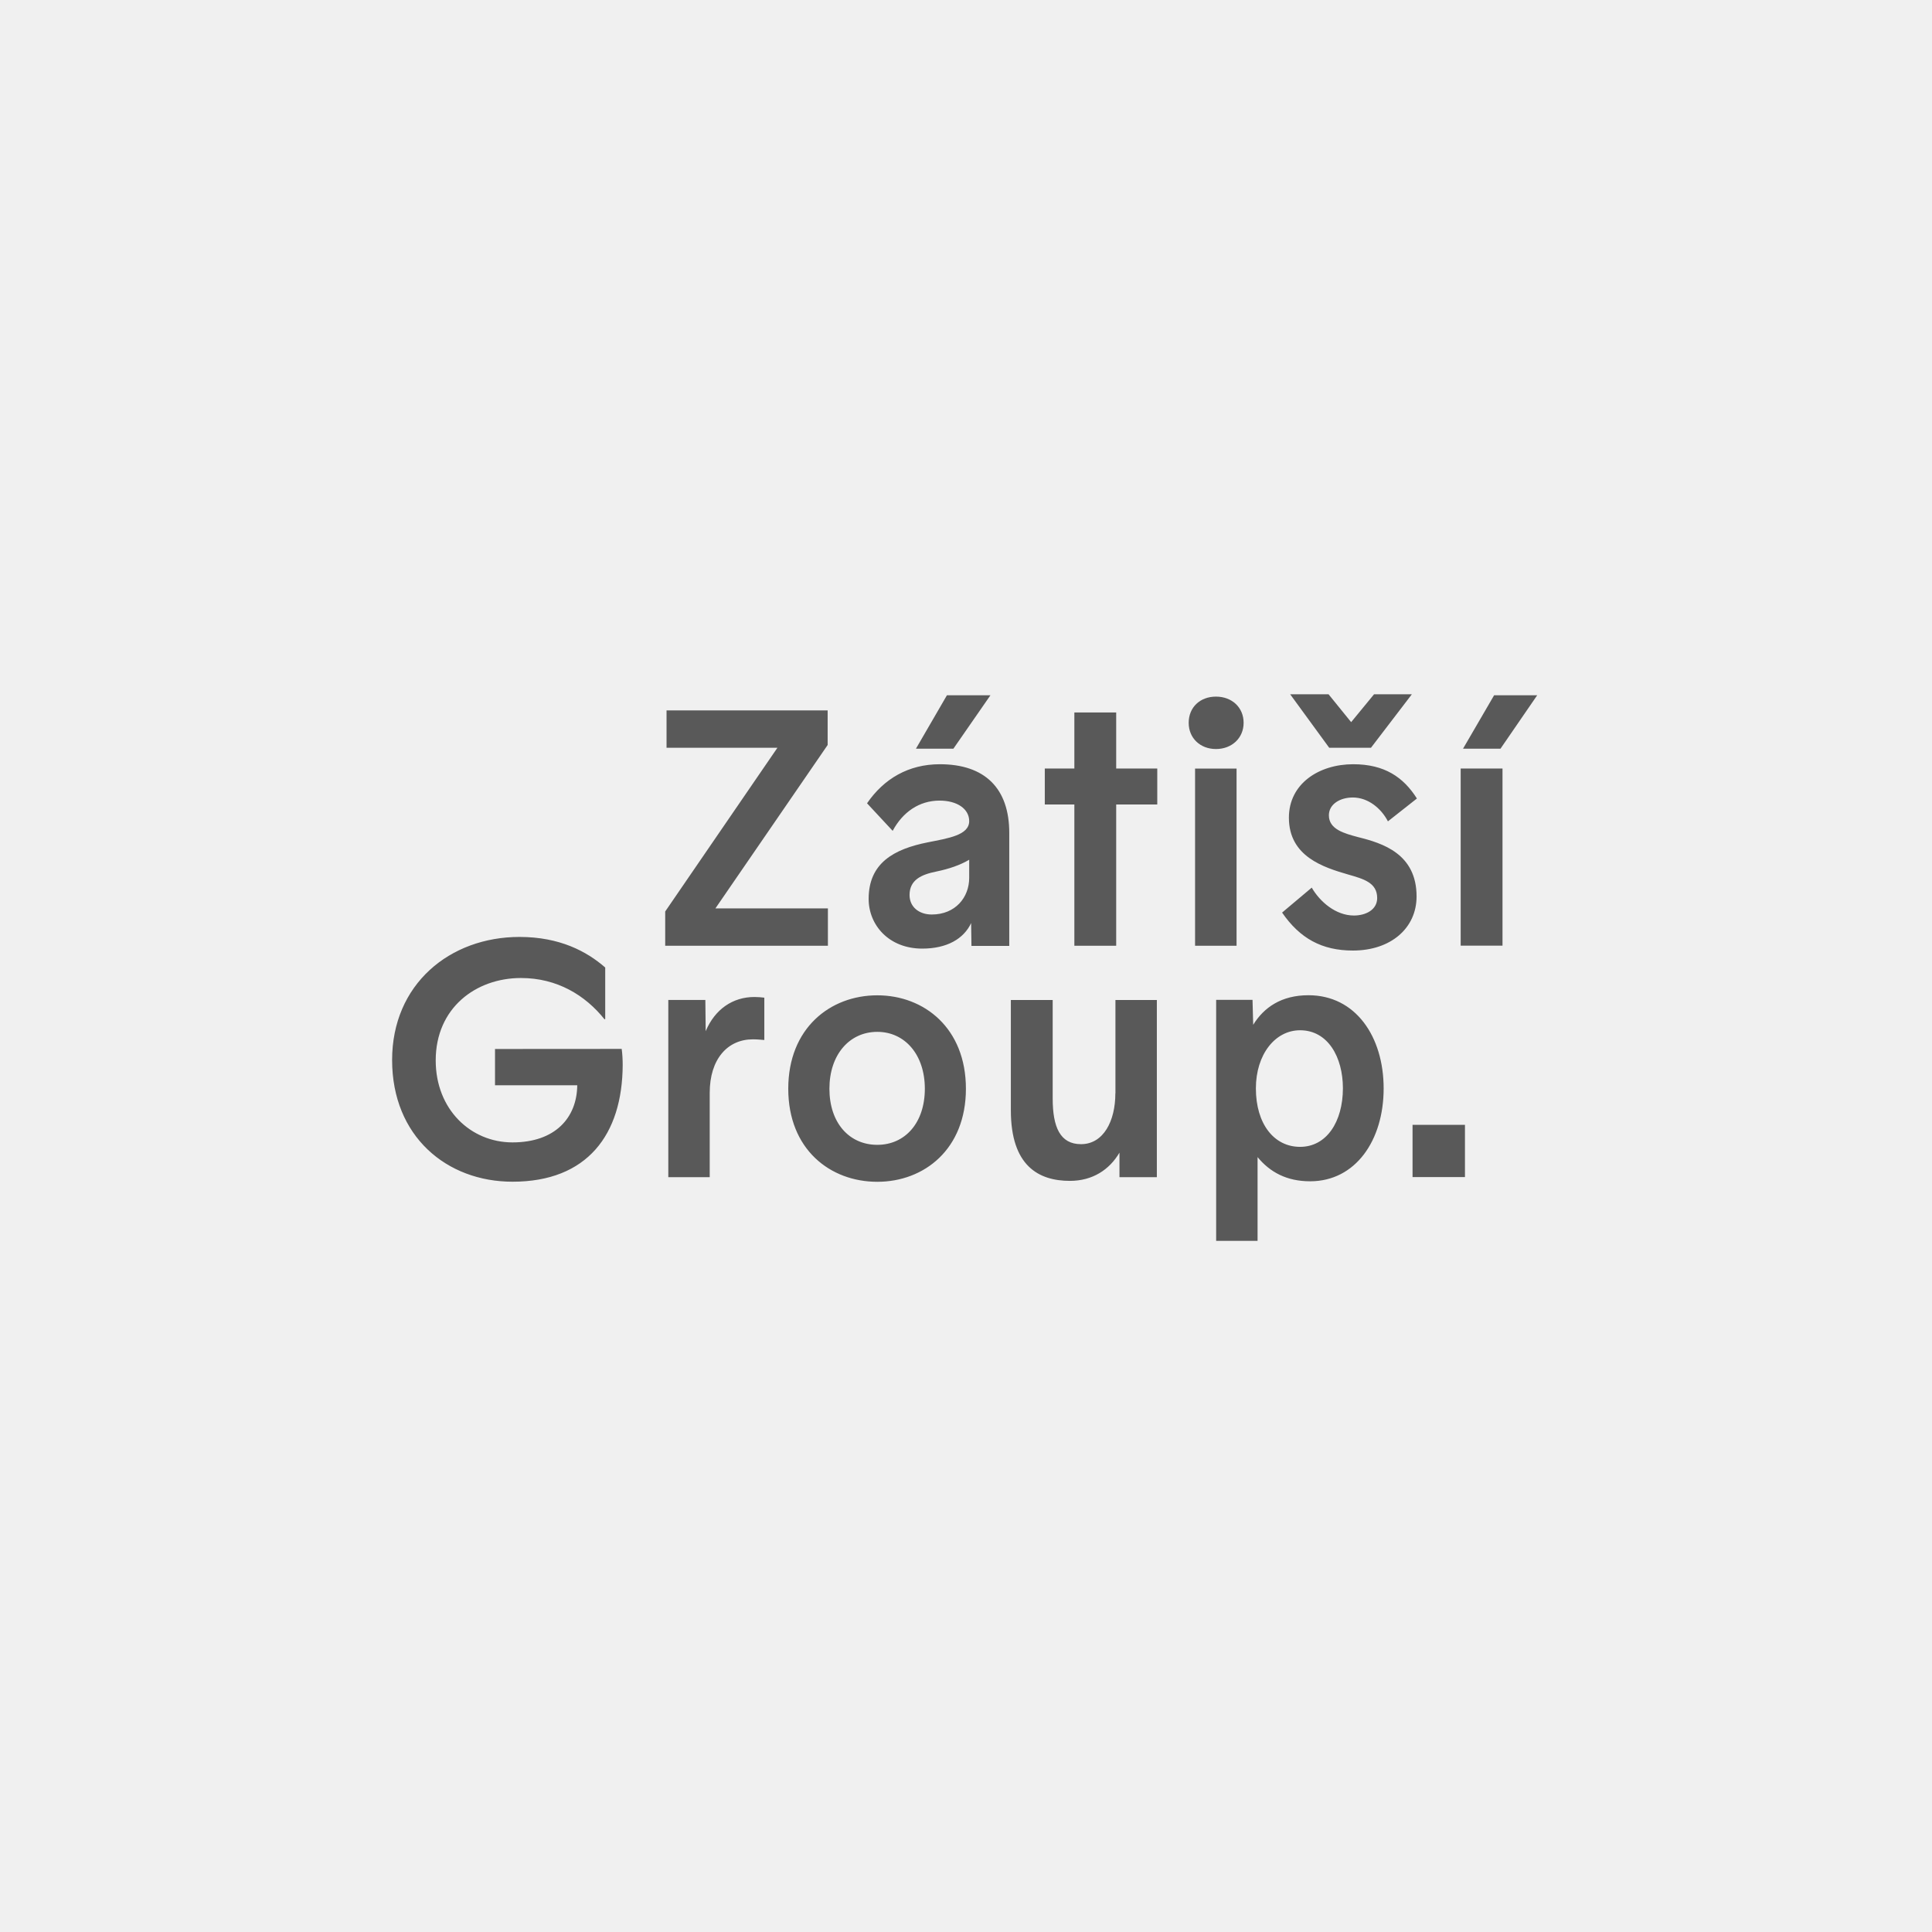
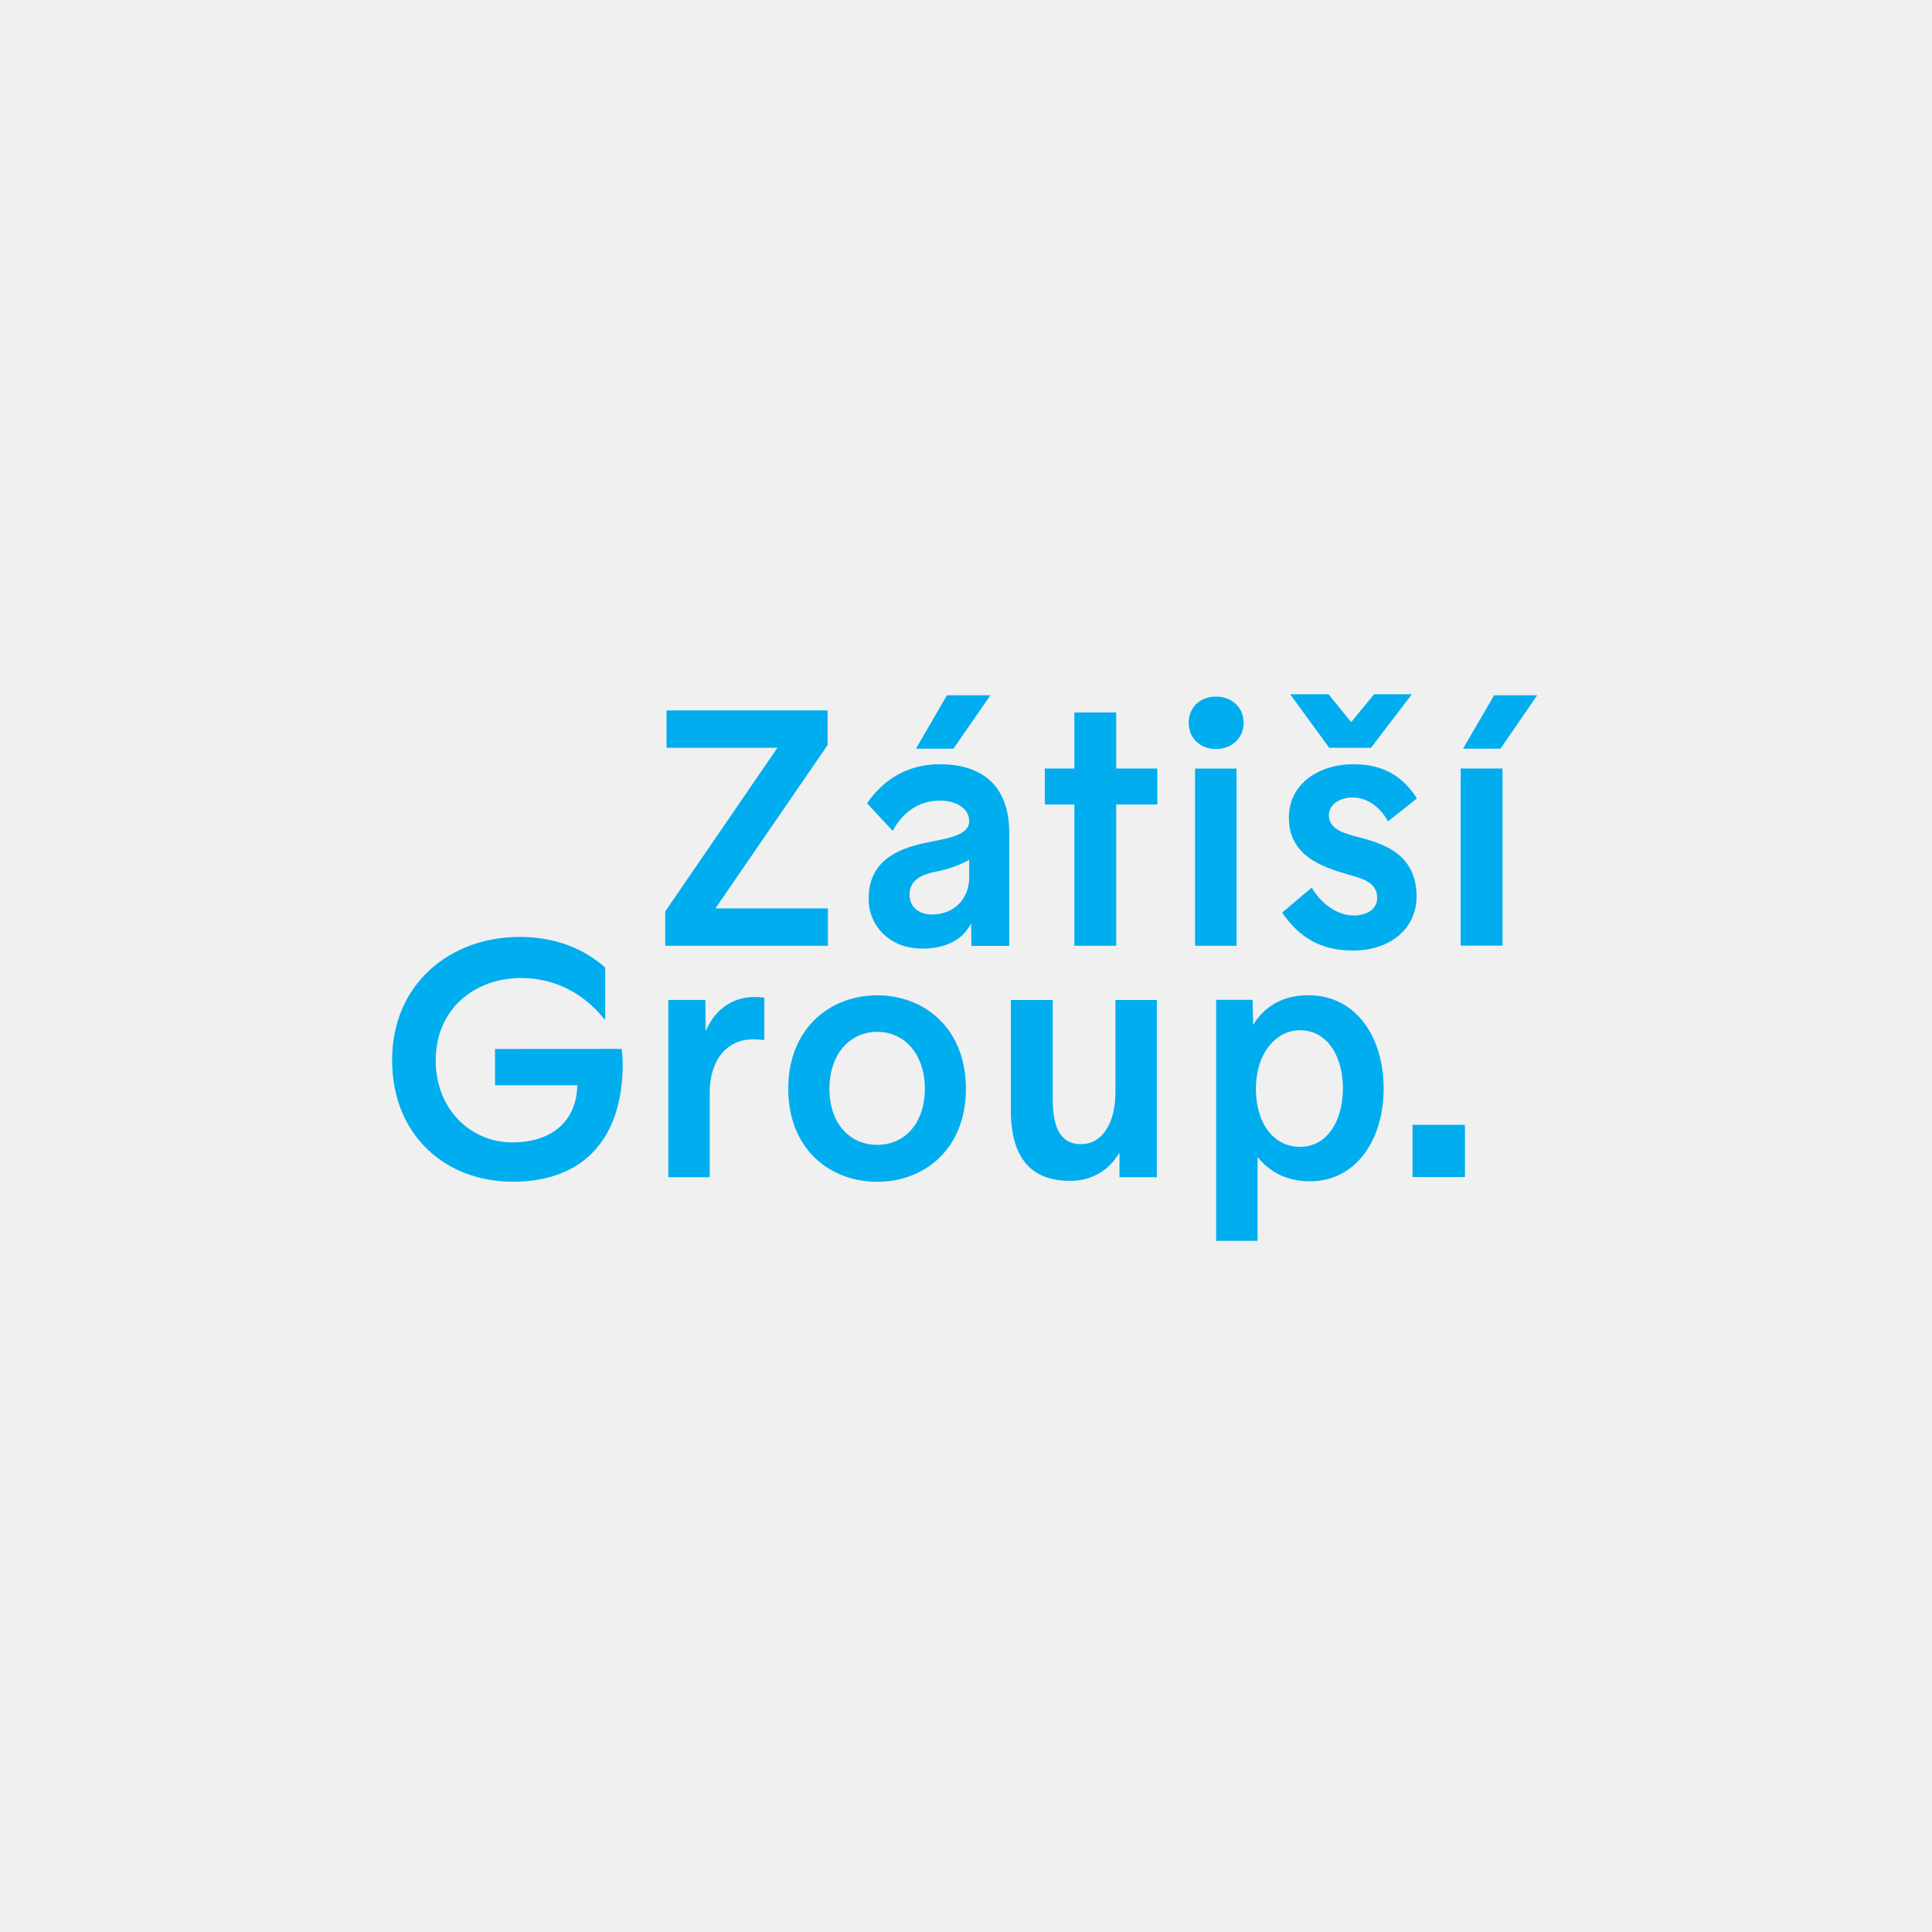
<svg xmlns="http://www.w3.org/2000/svg" width="230" height="230" viewBox="0 0 230 230" fill="none">
-   <path d="M98.56 108.14H85.17L98.53 88.69V84.57H79.35V89.02H92.55L79.19 108.51V112.59H98.56V108.14ZM111.89 90.98C108.16 90.98 105.23 92.7 103.22 95.63L106.27 98.91C107.47 96.67 109.44 95.31 111.85 95.31C113.97 95.31 115.38 96.31 115.38 97.75C115.38 99.43 112.89 99.79 110.44 100.28C106.43 101.08 103.41 102.73 103.41 107.01C103.41 110.13 105.82 112.93 109.79 112.93C112.72 112.93 114.73 111.77 115.61 109.89L115.65 112.61H120.15V99.18C120.16 93.82 117.22 90.98 111.89 90.98ZM115.38 104.51C115.38 106.83 113.74 108.87 110.92 108.87C109.43 108.87 108.28 107.99 108.28 106.55C108.28 104.75 109.68 104.11 111.49 103.75C112.98 103.44 114.3 102.99 115.38 102.35V104.51ZM117.91 82.77H112.73L109.04 89.13H113.5L117.91 82.77ZM132.88 84.82H127.9V91.49H124.38V95.77H127.9V112.59H132.88V95.77H137.77V91.49H132.88V84.82ZM144.76 89.17C146.65 89.17 148.05 87.86 148.05 86.05C148.05 84.21 146.65 82.93 144.76 82.93C142.87 82.93 141.51 84.2 141.51 86.05C141.51 87.86 142.87 89.17 144.76 89.17ZM142.27 91.5H147.21V112.59H142.27V91.5ZM163.21 89.02L168.08 82.65H163.58L160.85 85.97L158.16 82.65H153.59L158.24 89.02H163.21ZM161.69 99.66C160.05 99.22 158.2 98.74 158.2 97.06C158.2 95.74 159.52 94.94 161.05 94.94C162.86 94.94 164.42 96.22 165.23 97.78L168.68 95.06C167.08 92.53 164.83 90.98 161.1 90.98C157.01 90.98 153.44 93.3 153.44 97.34C153.44 101.98 157.58 103.26 160.5 104.11C162.31 104.63 163.95 105.07 163.95 106.91C163.95 108.31 162.59 108.99 161.18 108.99C159.02 108.99 157.13 107.35 156.16 105.67L152.63 108.64C154.75 111.72 157.37 113.16 161.06 113.16C165.59 113.16 168.64 110.48 168.64 106.72C168.64 101.63 164.58 100.38 161.69 99.66ZM183 82.77H177.87L174.17 89.13H178.63L183 82.77ZM173.89 91.49H178.87V112.58H173.89V91.49ZM58.93 124.88V129.2H68.72C68.68 133.05 66.11 136 61.01 136C56.03 136 51.87 132.07 51.87 126.24C51.87 119.99 56.65 116.43 62.02 116.43C66.32 116.43 69.68 118.48 71.97 121.35L72.05 121.31V115.18C69.85 113.26 66.63 111.54 61.85 111.54C53.54 111.54 46.68 117.18 46.68 126.19C46.68 135.28 53.18 140.68 61.01 140.68C69.92 140.68 74.09 135.07 74.13 126.79C74.13 126.19 74.09 125.39 74.01 124.87L58.93 124.88ZM84.01 122.76L83.97 119.04H79.56V140.14H84.49V130.09C84.49 126.09 86.61 123.73 89.63 123.73C90.19 123.73 90.55 123.78 90.99 123.81V118.77C90.67 118.73 90.23 118.69 89.83 118.69C87.23 118.68 85.1 120.16 84.01 122.76ZM104.44 118.49C98.82 118.49 93.84 122.41 93.84 129.61C93.84 136.82 98.82 140.69 104.44 140.69C110.02 140.69 114.99 136.81 114.99 129.61C114.99 122.4 110.02 118.49 104.44 118.49ZM104.44 136.29C101.11 136.29 98.74 133.69 98.74 129.61C98.74 125.57 101.11 122.84 104.44 122.84C107.73 122.84 110.1 125.56 110.1 129.61C110.1 133.69 107.73 136.29 104.44 136.29ZM132.78 130.17C132.78 133.45 131.37 136.21 128.69 136.21C126.2 136.21 125.32 134.17 125.32 130.77V119.05H120.34V132.18C120.34 138.78 123.63 140.58 127.37 140.58C130.06 140.58 132.07 139.26 133.27 137.22V140.14H137.72V119.05H132.79V130.17H132.78ZM155.77 118.48C152.56 118.48 150.47 119.92 149.19 122L149.11 119.03H144.78V147.72H149.71V137.75C151.2 139.56 153.2 140.63 155.97 140.63C161.38 140.63 164.72 135.75 164.72 129.58C164.72 123.4 161.38 118.48 155.77 118.48ZM154.77 136.53C151.68 136.53 149.51 133.81 149.51 129.57C149.51 125.53 151.8 122.65 154.77 122.65C158.06 122.65 159.87 125.81 159.87 129.57C159.86 133.53 157.94 136.53 154.77 136.53ZM168.16 133.91H174.4V140.13H168.16V133.91Z" fill="#595959" />
+   <g clip-path="url(#clip0_298_8603)">
+     <path d="M98.56 108.14H85.17L98.53 88.69V84.57H79.35V89.02H92.55L79.19 108.51V112.59H98.56V108.14ZM111.89 90.98C108.16 90.98 105.23 92.7 103.22 95.63L106.27 98.91C107.47 96.67 109.44 95.31 111.85 95.31C113.97 95.31 115.38 96.31 115.38 97.75C115.38 99.43 112.89 99.79 110.44 100.28C106.43 101.08 103.41 102.73 103.41 107.01C103.41 110.13 105.82 112.93 109.79 112.93C112.72 112.93 114.73 111.77 115.61 109.89L115.65 112.61H120.15V99.18C120.16 93.82 117.22 90.98 111.89 90.98ZM115.38 104.51C115.38 106.83 113.74 108.87 110.92 108.87C109.43 108.87 108.28 107.99 108.28 106.55C108.28 104.75 109.68 104.11 111.49 103.75C112.98 103.44 114.3 102.99 115.38 102.35V104.51ZM117.91 82.77H112.73L109.04 89.13H113.5L117.91 82.77ZM132.88 84.82H127.9V91.49H124.38V95.77H127.9V112.59H132.88V95.77H137.77V91.49H132.88V84.82ZM144.76 89.17C146.65 89.17 148.05 87.86 148.05 86.05C148.05 84.21 146.65 82.93 144.76 82.93C142.87 82.93 141.51 84.2 141.51 86.05C141.51 87.86 142.87 89.17 144.76 89.17ZM142.27 91.5H147.21V112.59H142.27V91.5ZM163.21 89.02L168.08 82.65H163.58L160.85 85.97L158.16 82.65H153.59L158.24 89.02H163.21ZM161.69 99.66C160.05 99.22 158.2 98.74 158.2 97.06C158.2 95.74 159.52 94.94 161.05 94.94C162.86 94.94 164.42 96.22 165.23 97.78L168.68 95.06C167.08 92.53 164.83 90.98 161.1 90.98C157.01 90.98 153.44 93.3 153.44 97.34C153.44 101.98 157.58 103.26 160.5 104.11C162.31 104.63 163.95 105.07 163.95 106.91C163.95 108.31 162.59 108.99 161.18 108.99C159.02 108.99 157.13 107.35 156.16 105.67L152.63 108.64C154.75 111.72 157.37 113.16 161.06 113.16C165.59 113.16 168.64 110.48 168.64 106.72C168.64 101.63 164.58 100.38 161.69 99.66ZM183 82.77H177.87L174.17 89.13H178.63L183 82.77ZM173.89 91.49H178.87V112.58H173.89V91.49ZM58.93 124.88V129.2H68.72C68.68 133.05 66.11 136 61.01 136C56.03 136 51.87 132.07 51.87 126.24C51.87 119.99 56.65 116.43 62.02 116.43C66.32 116.43 69.68 118.48 71.97 121.35L72.05 121.31V115.18C69.85 113.26 66.63 111.54 61.85 111.54C53.54 111.54 46.68 117.18 46.68 126.19C46.68 135.28 53.18 140.68 61.01 140.68C69.92 140.68 74.09 135.07 74.13 126.79C74.13 126.19 74.09 125.39 74.01 124.87L58.93 124.88ZM84.01 122.76L83.97 119.04H79.56V140.14H84.49V130.09C84.49 126.09 86.61 123.73 89.63 123.73C90.19 123.73 90.55 123.78 90.99 123.81V118.77C90.67 118.73 90.23 118.69 89.83 118.69C87.23 118.68 85.1 120.16 84.01 122.76ZM104.44 118.49C98.82 118.49 93.84 122.41 93.84 129.61C93.84 136.82 98.82 140.69 104.44 140.69C110.02 140.69 114.99 136.81 114.99 129.61C114.99 122.4 110.02 118.49 104.44 118.49ZM104.44 136.29C101.11 136.29 98.74 133.69 98.74 129.61C98.74 125.57 101.11 122.84 104.44 122.84C107.73 122.84 110.1 125.56 110.1 129.61C110.1 133.69 107.73 136.29 104.44 136.29ZM132.78 130.17C132.78 133.45 131.37 136.21 128.69 136.21C126.2 136.21 125.32 134.17 125.32 130.77V119.05H120.34V132.18C120.34 138.78 123.63 140.58 127.37 140.58C130.06 140.58 132.07 139.26 133.27 137.22V140.14H137.72V119.05H132.79V130.17H132.78ZM155.77 118.48C152.56 118.48 150.47 119.92 149.19 122L149.11 119.03H144.78V147.72H149.71V137.75C151.2 139.56 153.2 140.63 155.97 140.63C161.38 140.63 164.72 135.75 164.72 129.58C164.72 123.4 161.38 118.48 155.77 118.48ZM154.77 136.53C151.68 136.53 149.51 133.81 149.51 129.57C149.51 125.53 151.8 122.65 154.77 122.65C158.06 122.65 159.87 125.81 159.87 129.57C159.86 133.53 157.94 136.53 154.77 136.53ZM168.16 133.91H174.4V140.13H168.16V133.91Z" fill="#00ADEE" />
+   </g>
+   <defs>
+     <clipPath id="clip0_298_8603">
+       <rect width="230" height="230" fill="white" />
+     </clipPath>
+   </defs>
</svg>
